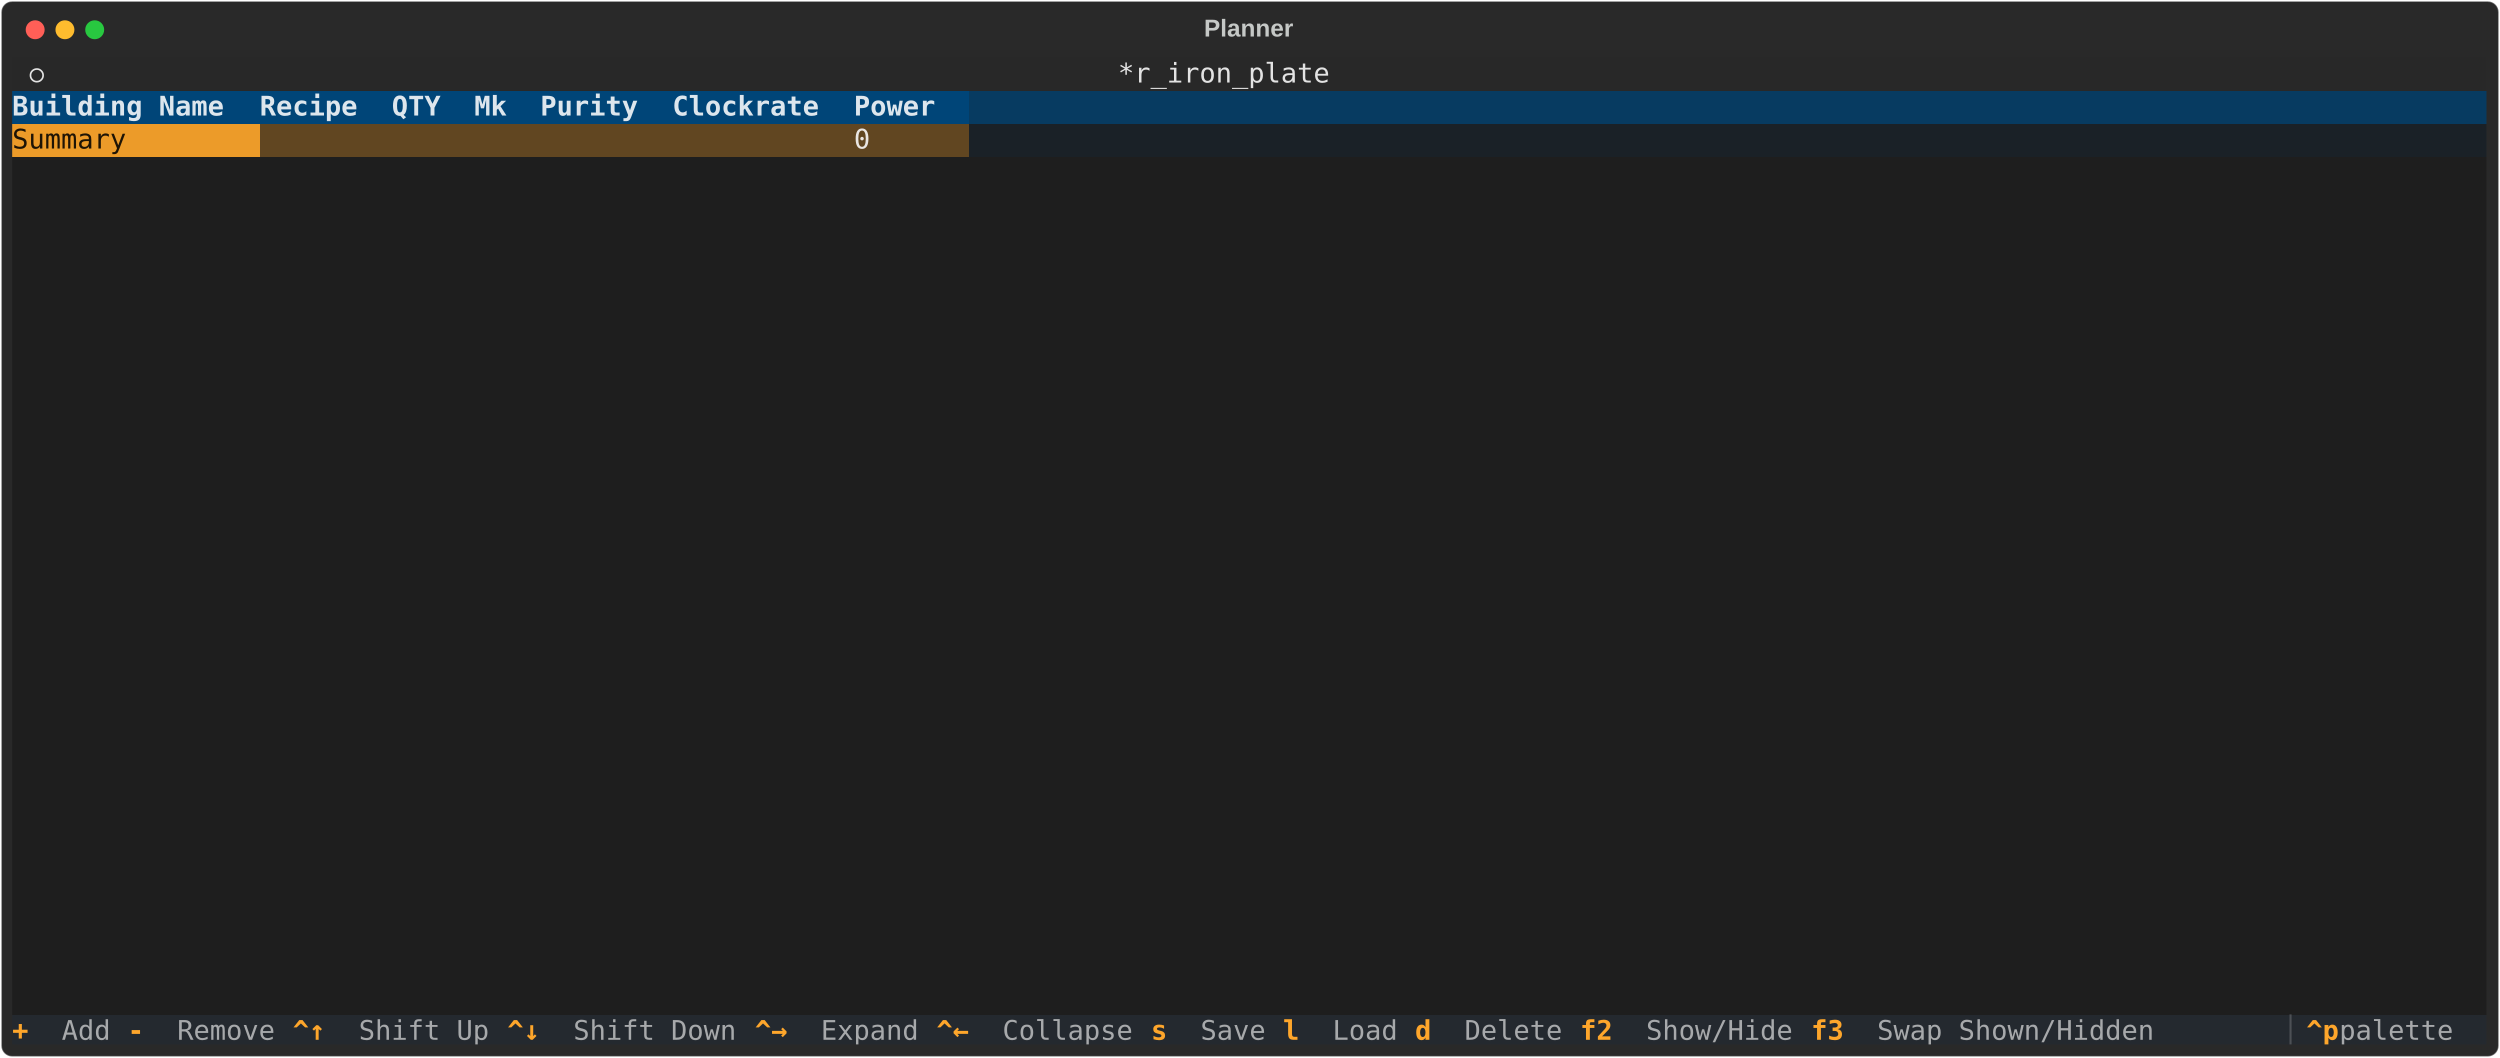
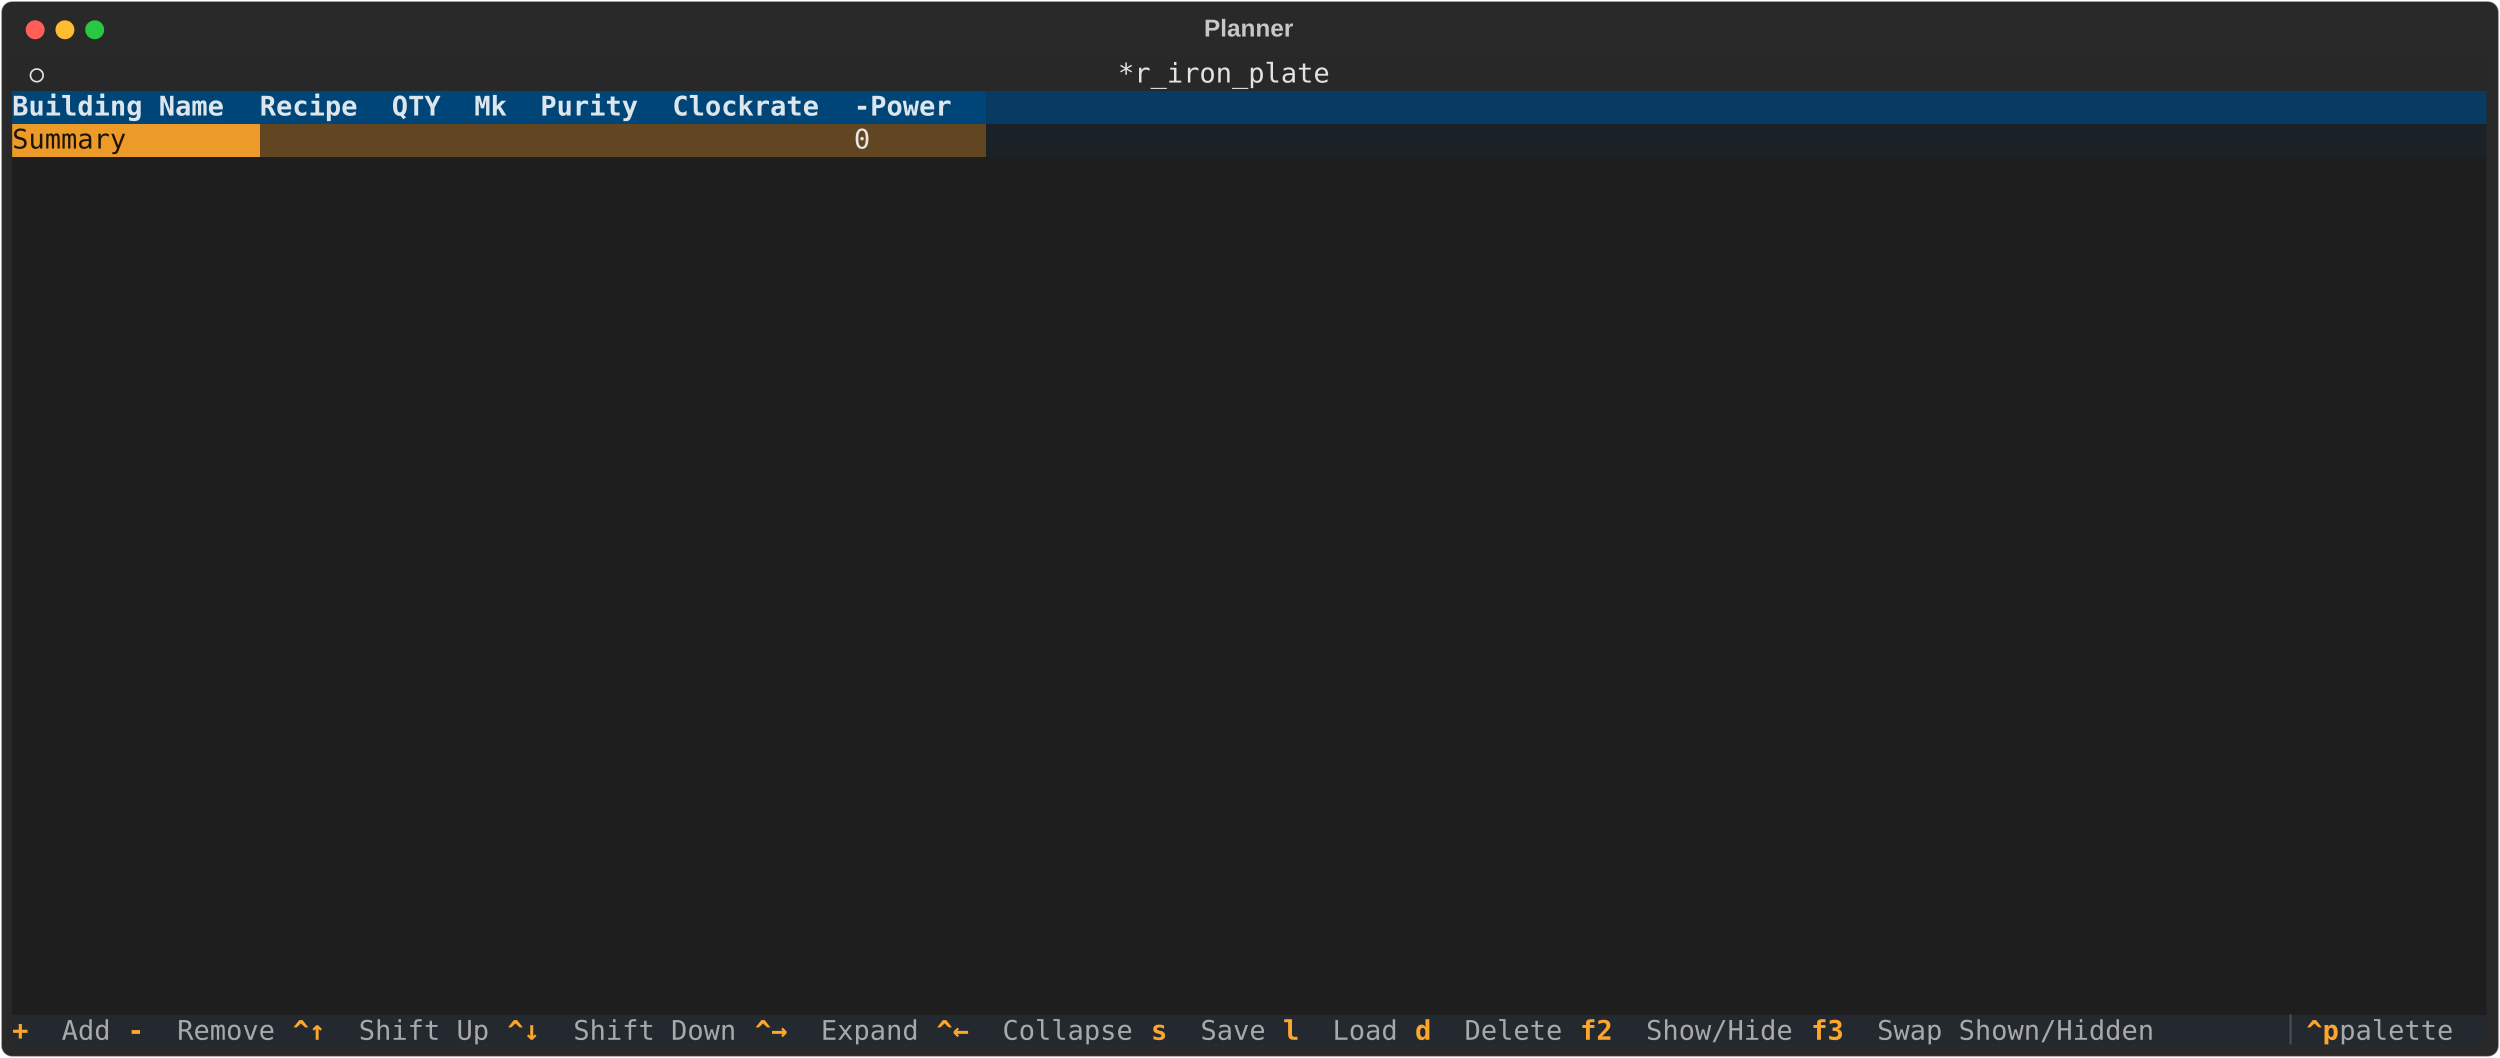
<svg xmlns="http://www.w3.org/2000/svg" class="rich-terminal" viewBox="0 0 1848 782.0">
  <style>

    @font-face {
        font-family: "Fira Code";
        src: local("FiraCode-Regular"),
                url("https://cdnjs.cloudflare.com/ajax/libs/firacode/6.2.0/woff2/FiraCode-Regular.woff2") format("woff2"),
                url("https://cdnjs.cloudflare.com/ajax/libs/firacode/6.2.0/woff/FiraCode-Regular.woff") format("woff");
        font-style: normal;
        font-weight: 400;
    }
    @font-face {
        font-family: "Fira Code";
        src: local("FiraCode-Bold"),
                url("https://cdnjs.cloudflare.com/ajax/libs/firacode/6.2.0/woff2/FiraCode-Bold.woff2") format("woff2"),
                url("https://cdnjs.cloudflare.com/ajax/libs/firacode/6.2.0/woff/FiraCode-Bold.woff") format("woff");
        font-style: bold;
        font-weight: 700;
    }

-     .terminal-495987643-matrix {
+     .terminal-1562782664-matrix {
        font-family: Fira Code, monospace;
        font-size: 20px;
        line-height: 24.4px;
        font-variant-east-asian: full-width;
    }

-     .terminal-495987643-title {
+     .terminal-1562782664-title {
        font-size: 18px;
        font-weight: bold;
        font-family: arial;
    }

-     .terminal-495987643-r1 { fill: #c5c8c6 }
- .terminal-495987643-r2 { fill: #e3e3e3 }
- .terminal-495987643-r3 { fill: #dde6ed;font-weight: bold }
- .terminal-495987643-r4 { fill: #dde6ed }
- .terminal-495987643-r5 { fill: #1e1405 }
- .terminal-495987643-r6 { fill: #eae6e2 }
- .terminal-495987643-r7 { fill: #e1e2e3 }
- .terminal-495987643-r8 { fill: #e1e1e1 }
- .terminal-495987643-r9 { fill: #fea62b;font-weight: bold }
- .terminal-495987643-r10 { fill: #a7a9ab }
- .terminal-495987643-r11 { fill: #e2e3e3 }
- .terminal-495987643-r12 { fill: #4c5055 }
+     .terminal-1562782664-r1 { fill: #c5c8c6 }
+ .terminal-1562782664-r2 { fill: #e3e3e3 }
+ .terminal-1562782664-r3 { fill: #dde6ed;font-weight: bold }
+ .terminal-1562782664-r4 { fill: #dde6ed }
+ .terminal-1562782664-r5 { fill: #1e1405 }
+ .terminal-1562782664-r6 { fill: #eae6e2 }
+ .terminal-1562782664-r7 { fill: #e1e2e3 }
+ .terminal-1562782664-r8 { fill: #e1e1e1 }
+ .terminal-1562782664-r9 { fill: #fea62b;font-weight: bold }
+ .terminal-1562782664-r10 { fill: #a7a9ab }
+ .terminal-1562782664-r11 { fill: #e2e3e3 }
+ .terminal-1562782664-r12 { fill: #4c5055 }
    </style>
  <defs>
-     <clipPath id="terminal-495987643-clip-terminal">
+     <clipPath id="terminal-1562782664-clip-terminal">
      <rect x="0" y="0" width="1829.0" height="731.0" />
    </clipPath>
-     <clipPath id="terminal-495987643-line-0">
+     <clipPath id="terminal-1562782664-line-0">
      <rect x="0" y="1.5" width="1830" height="24.65" />
    </clipPath>
-     <clipPath id="terminal-495987643-line-1">
+     <clipPath id="terminal-1562782664-line-1">
      <rect x="0" y="25.9" width="1830" height="24.65" />
    </clipPath>
-     <clipPath id="terminal-495987643-line-2">
+     <clipPath id="terminal-1562782664-line-2">
      <rect x="0" y="50.3" width="1830" height="24.65" />
    </clipPath>
-     <clipPath id="terminal-495987643-line-3">
+     <clipPath id="terminal-1562782664-line-3">
      <rect x="0" y="74.7" width="1830" height="24.65" />
    </clipPath>
-     <clipPath id="terminal-495987643-line-4">
+     <clipPath id="terminal-1562782664-line-4">
      <rect x="0" y="99.1" width="1830" height="24.65" />
    </clipPath>
-     <clipPath id="terminal-495987643-line-5">
+     <clipPath id="terminal-1562782664-line-5">
      <rect x="0" y="123.5" width="1830" height="24.65" />
    </clipPath>
-     <clipPath id="terminal-495987643-line-6">
+     <clipPath id="terminal-1562782664-line-6">
      <rect x="0" y="147.9" width="1830" height="24.65" />
    </clipPath>
-     <clipPath id="terminal-495987643-line-7">
+     <clipPath id="terminal-1562782664-line-7">
      <rect x="0" y="172.3" width="1830" height="24.65" />
    </clipPath>
-     <clipPath id="terminal-495987643-line-8">
+     <clipPath id="terminal-1562782664-line-8">
      <rect x="0" y="196.7" width="1830" height="24.65" />
    </clipPath>
-     <clipPath id="terminal-495987643-line-9">
+     <clipPath id="terminal-1562782664-line-9">
      <rect x="0" y="221.1" width="1830" height="24.65" />
    </clipPath>
-     <clipPath id="terminal-495987643-line-10">
+     <clipPath id="terminal-1562782664-line-10">
      <rect x="0" y="245.5" width="1830" height="24.65" />
    </clipPath>
-     <clipPath id="terminal-495987643-line-11">
+     <clipPath id="terminal-1562782664-line-11">
      <rect x="0" y="269.9" width="1830" height="24.65" />
    </clipPath>
-     <clipPath id="terminal-495987643-line-12">
+     <clipPath id="terminal-1562782664-line-12">
      <rect x="0" y="294.3" width="1830" height="24.65" />
    </clipPath>
-     <clipPath id="terminal-495987643-line-13">
+     <clipPath id="terminal-1562782664-line-13">
      <rect x="0" y="318.7" width="1830" height="24.65" />
    </clipPath>
-     <clipPath id="terminal-495987643-line-14">
+     <clipPath id="terminal-1562782664-line-14">
      <rect x="0" y="343.1" width="1830" height="24.65" />
    </clipPath>
-     <clipPath id="terminal-495987643-line-15">
+     <clipPath id="terminal-1562782664-line-15">
      <rect x="0" y="367.5" width="1830" height="24.65" />
    </clipPath>
-     <clipPath id="terminal-495987643-line-16">
+     <clipPath id="terminal-1562782664-line-16">
      <rect x="0" y="391.9" width="1830" height="24.65" />
    </clipPath>
-     <clipPath id="terminal-495987643-line-17">
+     <clipPath id="terminal-1562782664-line-17">
      <rect x="0" y="416.3" width="1830" height="24.65" />
    </clipPath>
-     <clipPath id="terminal-495987643-line-18">
+     <clipPath id="terminal-1562782664-line-18">
      <rect x="0" y="440.7" width="1830" height="24.65" />
    </clipPath>
-     <clipPath id="terminal-495987643-line-19">
+     <clipPath id="terminal-1562782664-line-19">
      <rect x="0" y="465.1" width="1830" height="24.65" />
    </clipPath>
-     <clipPath id="terminal-495987643-line-20">
+     <clipPath id="terminal-1562782664-line-20">
      <rect x="0" y="489.5" width="1830" height="24.65" />
    </clipPath>
-     <clipPath id="terminal-495987643-line-21">
+     <clipPath id="terminal-1562782664-line-21">
      <rect x="0" y="513.9" width="1830" height="24.65" />
    </clipPath>
-     <clipPath id="terminal-495987643-line-22">
+     <clipPath id="terminal-1562782664-line-22">
      <rect x="0" y="538.3" width="1830" height="24.65" />
    </clipPath>
-     <clipPath id="terminal-495987643-line-23">
+     <clipPath id="terminal-1562782664-line-23">
      <rect x="0" y="562.7" width="1830" height="24.65" />
    </clipPath>
-     <clipPath id="terminal-495987643-line-24">
+     <clipPath id="terminal-1562782664-line-24">
      <rect x="0" y="587.1" width="1830" height="24.65" />
    </clipPath>
-     <clipPath id="terminal-495987643-line-25">
+     <clipPath id="terminal-1562782664-line-25">
      <rect x="0" y="611.5" width="1830" height="24.65" />
    </clipPath>
-     <clipPath id="terminal-495987643-line-26">
+     <clipPath id="terminal-1562782664-line-26">
      <rect x="0" y="635.9" width="1830" height="24.65" />
    </clipPath>
-     <clipPath id="terminal-495987643-line-27">
+     <clipPath id="terminal-1562782664-line-27">
      <rect x="0" y="660.3" width="1830" height="24.65" />
    </clipPath>
-     <clipPath id="terminal-495987643-line-28">
+     <clipPath id="terminal-1562782664-line-28">
      <rect x="0" y="684.7" width="1830" height="24.65" />
    </clipPath>
  </defs>
  <rect fill="#292929" stroke="rgba(255,255,255,0.35)" stroke-width="1" x="1" y="1" width="1846" height="780" rx="8" />
-   <text class="terminal-495987643-title" fill="#c5c8c6" text-anchor="middle" x="923" y="27">Planner</text>
+   <text class="terminal-1562782664-title" fill="#c5c8c6" text-anchor="middle" x="923" y="27">Planner</text>
  <g transform="translate(26,22)">
    <circle cx="0" cy="0" r="7" fill="#ff5f57" />
    <circle cx="22" cy="0" r="7" fill="#febc2e" />
    <circle cx="44" cy="0" r="7" fill="#28c840" />
  </g>
-   <g transform="translate(9, 41)" clip-path="url(#terminal-495987643-clip-terminal)">
+   <g transform="translate(9, 41)" clip-path="url(#terminal-1562782664-clip-terminal)">
    <rect fill="#282828" x="0" y="1.5" width="12.2" height="24.65" shape-rendering="crispEdges" />
    <rect fill="#282828" x="12.2" y="1.5" width="12.2" height="24.65" shape-rendering="crispEdges" />
    <rect fill="#282828" x="24.4" y="1.5" width="793" height="24.65" shape-rendering="crispEdges" />
    <rect fill="#282828" x="817.4" y="1.5" width="158.6" height="24.65" shape-rendering="crispEdges" />
    <rect fill="#282828" x="976" y="1.5" width="744.2" height="24.65" shape-rendering="crispEdges" />
    <rect fill="#282828" x="1720.2" y="1.5" width="0" height="24.65" shape-rendering="crispEdges" />
    <rect fill="#282828" x="1720.2" y="1.5" width="109.8" height="24.65" shape-rendering="crispEdges" />
    <rect fill="#004578" x="0" y="25.9" width="183" height="24.65" shape-rendering="crispEdges" />
    <rect fill="#004578" x="183" y="25.9" width="97.6" height="24.65" shape-rendering="crispEdges" />
    <rect fill="#004578" x="280.6" y="25.9" width="61" height="24.65" shape-rendering="crispEdges" />
    <rect fill="#004578" x="341.6" y="25.9" width="48.8" height="24.65" shape-rendering="crispEdges" />
    <rect fill="#004578" x="390.4" y="25.9" width="97.6" height="24.65" shape-rendering="crispEdges" />
    <rect fill="#004578" x="488" y="25.9" width="134.2" height="24.65" shape-rendering="crispEdges" />
-     <rect fill="#004578" x="622.2" y="25.9" width="85.4" height="24.65" shape-rendering="crispEdges" />
-     <rect fill="#073b61" x="707.6" y="25.9" width="1122.4" height="24.65" shape-rendering="crispEdges" />
+     <rect fill="#004578" x="622.2" y="25.9" width="97.6" height="24.65" shape-rendering="crispEdges" />
+     <rect fill="#073b61" x="719.8" y="25.9" width="1110.2" height="24.65" shape-rendering="crispEdges" />
    <rect fill="#ec9b29" x="0" y="50.3" width="183" height="24.65" shape-rendering="crispEdges" />
    <rect fill="#614621" x="183" y="50.3" width="97.6" height="24.65" shape-rendering="crispEdges" />
    <rect fill="#614621" x="280.6" y="50.3" width="61" height="24.65" shape-rendering="crispEdges" />
    <rect fill="#614621" x="341.6" y="50.3" width="48.8" height="24.65" shape-rendering="crispEdges" />
    <rect fill="#614621" x="390.4" y="50.3" width="97.6" height="24.65" shape-rendering="crispEdges" />
    <rect fill="#614621" x="488" y="50.3" width="134.2" height="24.65" shape-rendering="crispEdges" />
-     <rect fill="#614621" x="622.2" y="50.3" width="85.4" height="24.65" shape-rendering="crispEdges" />
-     <rect fill="#1a2127" x="707.6" y="50.3" width="1122.4" height="24.65" shape-rendering="crispEdges" />
+     <rect fill="#614621" x="622.2" y="50.3" width="97.6" height="24.65" shape-rendering="crispEdges" />
+     <rect fill="#1a2127" x="719.8" y="50.3" width="1110.2" height="24.65" shape-rendering="crispEdges" />
    <rect fill="#1e1e1e" x="0" y="74.7" width="1830" height="24.65" shape-rendering="crispEdges" />
    <rect fill="#1e1e1e" x="0" y="99.1" width="1830" height="24.65" shape-rendering="crispEdges" />
    <rect fill="#1e1e1e" x="0" y="123.5" width="1830" height="24.65" shape-rendering="crispEdges" />
    <rect fill="#1e1e1e" x="0" y="147.9" width="1830" height="24.65" shape-rendering="crispEdges" />
    <rect fill="#1e1e1e" x="0" y="172.3" width="1830" height="24.65" shape-rendering="crispEdges" />
    <rect fill="#1e1e1e" x="0" y="196.7" width="1830" height="24.65" shape-rendering="crispEdges" />
    <rect fill="#1e1e1e" x="0" y="221.1" width="1830" height="24.65" shape-rendering="crispEdges" />
    <rect fill="#1e1e1e" x="0" y="245.5" width="1830" height="24.65" shape-rendering="crispEdges" />
    <rect fill="#1e1e1e" x="0" y="269.9" width="1830" height="24.65" shape-rendering="crispEdges" />
    <rect fill="#1e1e1e" x="0" y="294.3" width="1830" height="24.65" shape-rendering="crispEdges" />
    <rect fill="#1e1e1e" x="0" y="318.7" width="1830" height="24.65" shape-rendering="crispEdges" />
    <rect fill="#1e1e1e" x="0" y="343.1" width="1830" height="24.65" shape-rendering="crispEdges" />
    <rect fill="#1e1e1e" x="0" y="367.5" width="1830" height="24.65" shape-rendering="crispEdges" />
    <rect fill="#1e1e1e" x="0" y="391.9" width="1830" height="24.65" shape-rendering="crispEdges" />
    <rect fill="#1e1e1e" x="0" y="416.3" width="1830" height="24.65" shape-rendering="crispEdges" />
    <rect fill="#1e1e1e" x="0" y="440.7" width="1830" height="24.65" shape-rendering="crispEdges" />
    <rect fill="#1e1e1e" x="0" y="465.1" width="1830" height="24.65" shape-rendering="crispEdges" />
    <rect fill="#1e1e1e" x="0" y="489.5" width="1830" height="24.65" shape-rendering="crispEdges" />
    <rect fill="#1e1e1e" x="0" y="513.9" width="1830" height="24.65" shape-rendering="crispEdges" />
    <rect fill="#1e1e1e" x="0" y="538.3" width="1830" height="24.65" shape-rendering="crispEdges" />
    <rect fill="#1e1e1e" x="0" y="562.7" width="1830" height="24.65" shape-rendering="crispEdges" />
    <rect fill="#1e1e1e" x="0" y="587.1" width="1830" height="24.65" shape-rendering="crispEdges" />
    <rect fill="#1e1e1e" x="0" y="611.5" width="1830" height="24.65" shape-rendering="crispEdges" />
    <rect fill="#1e1e1e" x="0" y="635.9" width="1830" height="24.65" shape-rendering="crispEdges" />
    <rect fill="#1e1e1e" x="0" y="660.3" width="1830" height="24.65" shape-rendering="crispEdges" />
    <rect fill="#1e1e1e" x="0" y="684.7" width="1830" height="24.65" shape-rendering="crispEdges" />
    <rect fill="#24292f" x="0" y="709.1" width="36.6" height="24.65" shape-rendering="crispEdges" />
    <rect fill="#24292f" x="36.6" y="709.1" width="48.8" height="24.65" shape-rendering="crispEdges" />
    <rect fill="#24292f" x="85.4" y="709.1" width="36.6" height="24.65" shape-rendering="crispEdges" />
    <rect fill="#24292f" x="122" y="709.1" width="85.4" height="24.65" shape-rendering="crispEdges" />
    <rect fill="#24292f" x="207.4" y="709.1" width="48.8" height="24.65" shape-rendering="crispEdges" />
    <rect fill="#24292f" x="256.2" y="709.1" width="109.8" height="24.65" shape-rendering="crispEdges" />
    <rect fill="#24292f" x="366" y="709.1" width="48.8" height="24.65" shape-rendering="crispEdges" />
    <rect fill="#24292f" x="414.8" y="709.1" width="134.2" height="24.65" shape-rendering="crispEdges" />
    <rect fill="#24292f" x="549" y="709.1" width="48.8" height="24.65" shape-rendering="crispEdges" />
    <rect fill="#24292f" x="597.8" y="709.1" width="85.4" height="24.65" shape-rendering="crispEdges" />
    <rect fill="#24292f" x="683.2" y="709.1" width="48.8" height="24.65" shape-rendering="crispEdges" />
    <rect fill="#24292f" x="732" y="709.1" width="109.8" height="24.65" shape-rendering="crispEdges" />
    <rect fill="#24292f" x="841.8" y="709.1" width="36.6" height="24.65" shape-rendering="crispEdges" />
    <rect fill="#24292f" x="878.4" y="709.1" width="61" height="24.65" shape-rendering="crispEdges" />
    <rect fill="#24292f" x="939.4" y="709.1" width="36.6" height="24.65" shape-rendering="crispEdges" />
    <rect fill="#24292f" x="976" y="709.1" width="61" height="24.65" shape-rendering="crispEdges" />
    <rect fill="#24292f" x="1037" y="709.1" width="36.6" height="24.65" shape-rendering="crispEdges" />
    <rect fill="#24292f" x="1073.6" y="709.1" width="85.4" height="24.65" shape-rendering="crispEdges" />
    <rect fill="#24292f" x="1159" y="709.1" width="48.8" height="24.65" shape-rendering="crispEdges" />
    <rect fill="#24292f" x="1207.8" y="709.1" width="122" height="24.65" shape-rendering="crispEdges" />
    <rect fill="#24292f" x="1329.8" y="709.1" width="48.8" height="24.65" shape-rendering="crispEdges" />
    <rect fill="#24292f" x="1378.6" y="709.1" width="219.6" height="24.65" shape-rendering="crispEdges" />
    <rect fill="#24292f" x="1598.2" y="709.1" width="85.4" height="24.65" shape-rendering="crispEdges" />
    <rect fill="#24292f" x="1683.6" y="709.1" width="12.2" height="24.65" shape-rendering="crispEdges" />
    <rect fill="#24292f" x="1695.8" y="709.1" width="24.4" height="24.65" shape-rendering="crispEdges" />
    <rect fill="#24292f" x="1720.2" y="709.1" width="97.6" height="24.65" shape-rendering="crispEdges" />
    <rect fill="#24292f" x="1817.8" y="709.1" width="12.2" height="24.65" shape-rendering="crispEdges" />
-     <g class="terminal-495987643-matrix">
-       <text class="terminal-495987643-r2" x="12.2" y="20" textLength="12.2" clip-path="url(#terminal-495987643-line-0)">⭘</text>
-       <text class="terminal-495987643-r2" x="817.4" y="20" textLength="158.6" clip-path="url(#terminal-495987643-line-0)">*r_iron_plate</text>
-       <text class="terminal-495987643-r1" x="1830" y="20" textLength="12.2" clip-path="url(#terminal-495987643-line-0)">
- </text>
-       <text class="terminal-495987643-r3" x="0" y="44.4" textLength="183" clip-path="url(#terminal-495987643-line-1)"> Building Name </text>
-       <text class="terminal-495987643-r3" x="183" y="44.4" textLength="97.6" clip-path="url(#terminal-495987643-line-1)"> Recipe </text>
-       <text class="terminal-495987643-r3" x="280.6" y="44.4" textLength="61" clip-path="url(#terminal-495987643-line-1)"> QTY </text>
-       <text class="terminal-495987643-r3" x="341.6" y="44.4" textLength="48.8" clip-path="url(#terminal-495987643-line-1)"> Mk </text>
-       <text class="terminal-495987643-r3" x="390.4" y="44.4" textLength="97.6" clip-path="url(#terminal-495987643-line-1)"> Purity </text>
-       <text class="terminal-495987643-r3" x="488" y="44.4" textLength="134.2" clip-path="url(#terminal-495987643-line-1)"> Clockrate </text>
-       <text class="terminal-495987643-r3" x="622.2" y="44.4" textLength="85.4" clip-path="url(#terminal-495987643-line-1)"> Power </text>
-       <text class="terminal-495987643-r1" x="1830" y="44.4" textLength="12.2" clip-path="url(#terminal-495987643-line-1)">
- </text>
-       <text class="terminal-495987643-r5" x="0" y="68.8" textLength="183" clip-path="url(#terminal-495987643-line-2)"> Summary       </text>
-       <text class="terminal-495987643-r6" x="622.2" y="68.8" textLength="85.4" clip-path="url(#terminal-495987643-line-2)">     0 </text>
-       <text class="terminal-495987643-r1" x="1830" y="68.8" textLength="12.2" clip-path="url(#terminal-495987643-line-2)">
- </text>
-       <text class="terminal-495987643-r1" x="1830" y="93.2" textLength="12.2" clip-path="url(#terminal-495987643-line-3)">
- </text>
-       <text class="terminal-495987643-r1" x="1830" y="117.6" textLength="12.2" clip-path="url(#terminal-495987643-line-4)">
- </text>
-       <text class="terminal-495987643-r1" x="1830" y="142" textLength="12.2" clip-path="url(#terminal-495987643-line-5)">
- </text>
-       <text class="terminal-495987643-r1" x="1830" y="166.4" textLength="12.2" clip-path="url(#terminal-495987643-line-6)">
- </text>
-       <text class="terminal-495987643-r1" x="1830" y="190.8" textLength="12.2" clip-path="url(#terminal-495987643-line-7)">
- </text>
-       <text class="terminal-495987643-r1" x="1830" y="215.2" textLength="12.2" clip-path="url(#terminal-495987643-line-8)">
- </text>
-       <text class="terminal-495987643-r1" x="1830" y="239.6" textLength="12.2" clip-path="url(#terminal-495987643-line-9)">
- </text>
-       <text class="terminal-495987643-r1" x="1830" y="264" textLength="12.2" clip-path="url(#terminal-495987643-line-10)">
- </text>
-       <text class="terminal-495987643-r1" x="1830" y="288.4" textLength="12.2" clip-path="url(#terminal-495987643-line-11)">
- </text>
-       <text class="terminal-495987643-r1" x="1830" y="312.8" textLength="12.2" clip-path="url(#terminal-495987643-line-12)">
- </text>
-       <text class="terminal-495987643-r1" x="1830" y="337.2" textLength="12.2" clip-path="url(#terminal-495987643-line-13)">
- </text>
-       <text class="terminal-495987643-r1" x="1830" y="361.6" textLength="12.2" clip-path="url(#terminal-495987643-line-14)">
- </text>
-       <text class="terminal-495987643-r1" x="1830" y="386" textLength="12.2" clip-path="url(#terminal-495987643-line-15)">
- </text>
-       <text class="terminal-495987643-r1" x="1830" y="410.4" textLength="12.2" clip-path="url(#terminal-495987643-line-16)">
- </text>
-       <text class="terminal-495987643-r1" x="1830" y="434.8" textLength="12.2" clip-path="url(#terminal-495987643-line-17)">
- </text>
-       <text class="terminal-495987643-r1" x="1830" y="459.2" textLength="12.2" clip-path="url(#terminal-495987643-line-18)">
- </text>
-       <text class="terminal-495987643-r1" x="1830" y="483.6" textLength="12.2" clip-path="url(#terminal-495987643-line-19)">
- </text>
-       <text class="terminal-495987643-r1" x="1830" y="508" textLength="12.2" clip-path="url(#terminal-495987643-line-20)">
- </text>
-       <text class="terminal-495987643-r1" x="1830" y="532.4" textLength="12.2" clip-path="url(#terminal-495987643-line-21)">
- </text>
-       <text class="terminal-495987643-r1" x="1830" y="556.8" textLength="12.2" clip-path="url(#terminal-495987643-line-22)">
- </text>
-       <text class="terminal-495987643-r1" x="1830" y="581.2" textLength="12.2" clip-path="url(#terminal-495987643-line-23)">
- </text>
-       <text class="terminal-495987643-r1" x="1830" y="605.6" textLength="12.2" clip-path="url(#terminal-495987643-line-24)">
- </text>
-       <text class="terminal-495987643-r1" x="1830" y="630" textLength="12.2" clip-path="url(#terminal-495987643-line-25)">
- </text>
-       <text class="terminal-495987643-r1" x="1830" y="654.4" textLength="12.2" clip-path="url(#terminal-495987643-line-26)">
- </text>
-       <text class="terminal-495987643-r1" x="1830" y="678.8" textLength="12.2" clip-path="url(#terminal-495987643-line-27)">
- </text>
-       <text class="terminal-495987643-r1" x="1830" y="703.2" textLength="12.2" clip-path="url(#terminal-495987643-line-28)">
- </text>
-       <text class="terminal-495987643-r9" x="0" y="727.6" textLength="36.6" clip-path="url(#terminal-495987643-line-29)"> + </text>
-       <text class="terminal-495987643-r10" x="36.6" y="727.6" textLength="48.8" clip-path="url(#terminal-495987643-line-29)">Add </text>
-       <text class="terminal-495987643-r9" x="85.4" y="727.6" textLength="36.6" clip-path="url(#terminal-495987643-line-29)"> - </text>
-       <text class="terminal-495987643-r10" x="122" y="727.6" textLength="85.4" clip-path="url(#terminal-495987643-line-29)">Remove </text>
-       <text class="terminal-495987643-r9" x="207.4" y="727.6" textLength="48.8" clip-path="url(#terminal-495987643-line-29)"> ^↑ </text>
-       <text class="terminal-495987643-r10" x="256.2" y="727.6" textLength="109.8" clip-path="url(#terminal-495987643-line-29)">Shift Up </text>
-       <text class="terminal-495987643-r9" x="366" y="727.6" textLength="48.8" clip-path="url(#terminal-495987643-line-29)"> ^↓ </text>
-       <text class="terminal-495987643-r10" x="414.8" y="727.6" textLength="134.2" clip-path="url(#terminal-495987643-line-29)">Shift Down </text>
-       <text class="terminal-495987643-r9" x="549" y="727.6" textLength="48.8" clip-path="url(#terminal-495987643-line-29)"> ^→ </text>
-       <text class="terminal-495987643-r10" x="597.8" y="727.6" textLength="85.4" clip-path="url(#terminal-495987643-line-29)">Expand </text>
-       <text class="terminal-495987643-r9" x="683.2" y="727.6" textLength="48.8" clip-path="url(#terminal-495987643-line-29)"> ^← </text>
-       <text class="terminal-495987643-r10" x="732" y="727.6" textLength="109.8" clip-path="url(#terminal-495987643-line-29)">Collapse </text>
-       <text class="terminal-495987643-r9" x="841.8" y="727.6" textLength="36.6" clip-path="url(#terminal-495987643-line-29)"> s </text>
-       <text class="terminal-495987643-r10" x="878.4" y="727.6" textLength="61" clip-path="url(#terminal-495987643-line-29)">Save </text>
-       <text class="terminal-495987643-r9" x="939.4" y="727.6" textLength="36.6" clip-path="url(#terminal-495987643-line-29)"> l </text>
-       <text class="terminal-495987643-r10" x="976" y="727.6" textLength="61" clip-path="url(#terminal-495987643-line-29)">Load </text>
-       <text class="terminal-495987643-r9" x="1037" y="727.6" textLength="36.6" clip-path="url(#terminal-495987643-line-29)"> d </text>
-       <text class="terminal-495987643-r10" x="1073.6" y="727.6" textLength="85.4" clip-path="url(#terminal-495987643-line-29)">Delete </text>
-       <text class="terminal-495987643-r9" x="1159" y="727.6" textLength="48.8" clip-path="url(#terminal-495987643-line-29)"> f2 </text>
-       <text class="terminal-495987643-r10" x="1207.8" y="727.6" textLength="122" clip-path="url(#terminal-495987643-line-29)">Show/Hide </text>
-       <text class="terminal-495987643-r9" x="1329.8" y="727.6" textLength="48.8" clip-path="url(#terminal-495987643-line-29)"> f3 </text>
-       <text class="terminal-495987643-r10" x="1378.6" y="727.6" textLength="219.6" clip-path="url(#terminal-495987643-line-29)">Swap Shown/Hidden </text>
-       <text class="terminal-495987643-r12" x="1683.6" y="727.6" textLength="12.2" clip-path="url(#terminal-495987643-line-29)">▏</text>
-       <text class="terminal-495987643-r9" x="1695.8" y="727.6" textLength="24.4" clip-path="url(#terminal-495987643-line-29)">^p</text>
-       <text class="terminal-495987643-r10" x="1720.2" y="727.6" textLength="97.6" clip-path="url(#terminal-495987643-line-29)"> palette</text>
+     <g class="terminal-1562782664-matrix">
+       <text class="terminal-1562782664-r2" x="12.2" y="20" textLength="12.2" clip-path="url(#terminal-1562782664-line-0)">⭘</text>
+       <text class="terminal-1562782664-r2" x="817.4" y="20" textLength="158.6" clip-path="url(#terminal-1562782664-line-0)">*r_iron_plate</text>
+       <text class="terminal-1562782664-r1" x="1830" y="20" textLength="12.2" clip-path="url(#terminal-1562782664-line-0)">
+ </text>
+       <text class="terminal-1562782664-r3" x="0" y="44.4" textLength="183" clip-path="url(#terminal-1562782664-line-1)"> Building Name </text>
+       <text class="terminal-1562782664-r3" x="183" y="44.4" textLength="97.6" clip-path="url(#terminal-1562782664-line-1)"> Recipe </text>
+       <text class="terminal-1562782664-r3" x="280.6" y="44.4" textLength="61" clip-path="url(#terminal-1562782664-line-1)"> QTY </text>
+       <text class="terminal-1562782664-r3" x="341.6" y="44.4" textLength="48.8" clip-path="url(#terminal-1562782664-line-1)"> Mk </text>
+       <text class="terminal-1562782664-r3" x="390.4" y="44.4" textLength="97.6" clip-path="url(#terminal-1562782664-line-1)"> Purity </text>
+       <text class="terminal-1562782664-r3" x="488" y="44.4" textLength="134.2" clip-path="url(#terminal-1562782664-line-1)"> Clockrate </text>
+       <text class="terminal-1562782664-r3" x="622.2" y="44.4" textLength="97.6" clip-path="url(#terminal-1562782664-line-1)"> -Power </text>
+       <text class="terminal-1562782664-r1" x="1830" y="44.4" textLength="12.2" clip-path="url(#terminal-1562782664-line-1)">
+ </text>
+       <text class="terminal-1562782664-r5" x="0" y="68.8" textLength="183" clip-path="url(#terminal-1562782664-line-2)"> Summary       </text>
+       <text class="terminal-1562782664-r6" x="622.2" y="68.8" textLength="97.6" clip-path="url(#terminal-1562782664-line-2)">      0 </text>
+       <text class="terminal-1562782664-r1" x="1830" y="68.8" textLength="12.2" clip-path="url(#terminal-1562782664-line-2)">
+ </text>
+       <text class="terminal-1562782664-r1" x="1830" y="93.2" textLength="12.2" clip-path="url(#terminal-1562782664-line-3)">
+ </text>
+       <text class="terminal-1562782664-r1" x="1830" y="117.6" textLength="12.2" clip-path="url(#terminal-1562782664-line-4)">
+ </text>
+       <text class="terminal-1562782664-r1" x="1830" y="142" textLength="12.2" clip-path="url(#terminal-1562782664-line-5)">
+ </text>
+       <text class="terminal-1562782664-r1" x="1830" y="166.4" textLength="12.2" clip-path="url(#terminal-1562782664-line-6)">
+ </text>
+       <text class="terminal-1562782664-r1" x="1830" y="190.8" textLength="12.2" clip-path="url(#terminal-1562782664-line-7)">
+ </text>
+       <text class="terminal-1562782664-r1" x="1830" y="215.2" textLength="12.2" clip-path="url(#terminal-1562782664-line-8)">
+ </text>
+       <text class="terminal-1562782664-r1" x="1830" y="239.6" textLength="12.2" clip-path="url(#terminal-1562782664-line-9)">
+ </text>
+       <text class="terminal-1562782664-r1" x="1830" y="264" textLength="12.2" clip-path="url(#terminal-1562782664-line-10)">
+ </text>
+       <text class="terminal-1562782664-r1" x="1830" y="288.4" textLength="12.2" clip-path="url(#terminal-1562782664-line-11)">
+ </text>
+       <text class="terminal-1562782664-r1" x="1830" y="312.8" textLength="12.2" clip-path="url(#terminal-1562782664-line-12)">
+ </text>
+       <text class="terminal-1562782664-r1" x="1830" y="337.2" textLength="12.2" clip-path="url(#terminal-1562782664-line-13)">
+ </text>
+       <text class="terminal-1562782664-r1" x="1830" y="361.6" textLength="12.2" clip-path="url(#terminal-1562782664-line-14)">
+ </text>
+       <text class="terminal-1562782664-r1" x="1830" y="386" textLength="12.2" clip-path="url(#terminal-1562782664-line-15)">
+ </text>
+       <text class="terminal-1562782664-r1" x="1830" y="410.4" textLength="12.2" clip-path="url(#terminal-1562782664-line-16)">
+ </text>
+       <text class="terminal-1562782664-r1" x="1830" y="434.8" textLength="12.2" clip-path="url(#terminal-1562782664-line-17)">
+ </text>
+       <text class="terminal-1562782664-r1" x="1830" y="459.2" textLength="12.2" clip-path="url(#terminal-1562782664-line-18)">
+ </text>
+       <text class="terminal-1562782664-r1" x="1830" y="483.6" textLength="12.2" clip-path="url(#terminal-1562782664-line-19)">
+ </text>
+       <text class="terminal-1562782664-r1" x="1830" y="508" textLength="12.2" clip-path="url(#terminal-1562782664-line-20)">
+ </text>
+       <text class="terminal-1562782664-r1" x="1830" y="532.4" textLength="12.2" clip-path="url(#terminal-1562782664-line-21)">
+ </text>
+       <text class="terminal-1562782664-r1" x="1830" y="556.8" textLength="12.2" clip-path="url(#terminal-1562782664-line-22)">
+ </text>
+       <text class="terminal-1562782664-r1" x="1830" y="581.2" textLength="12.2" clip-path="url(#terminal-1562782664-line-23)">
+ </text>
+       <text class="terminal-1562782664-r1" x="1830" y="605.6" textLength="12.2" clip-path="url(#terminal-1562782664-line-24)">
+ </text>
+       <text class="terminal-1562782664-r1" x="1830" y="630" textLength="12.2" clip-path="url(#terminal-1562782664-line-25)">
+ </text>
+       <text class="terminal-1562782664-r1" x="1830" y="654.4" textLength="12.2" clip-path="url(#terminal-1562782664-line-26)">
+ </text>
+       <text class="terminal-1562782664-r1" x="1830" y="678.8" textLength="12.2" clip-path="url(#terminal-1562782664-line-27)">
+ </text>
+       <text class="terminal-1562782664-r1" x="1830" y="703.2" textLength="12.2" clip-path="url(#terminal-1562782664-line-28)">
+ </text>
+       <text class="terminal-1562782664-r9" x="0" y="727.6" textLength="36.6" clip-path="url(#terminal-1562782664-line-29)"> + </text>
+       <text class="terminal-1562782664-r10" x="36.6" y="727.6" textLength="48.8" clip-path="url(#terminal-1562782664-line-29)">Add </text>
+       <text class="terminal-1562782664-r9" x="85.4" y="727.6" textLength="36.6" clip-path="url(#terminal-1562782664-line-29)"> - </text>
+       <text class="terminal-1562782664-r10" x="122" y="727.6" textLength="85.4" clip-path="url(#terminal-1562782664-line-29)">Remove </text>
+       <text class="terminal-1562782664-r9" x="207.4" y="727.6" textLength="48.8" clip-path="url(#terminal-1562782664-line-29)"> ^↑ </text>
+       <text class="terminal-1562782664-r10" x="256.2" y="727.6" textLength="109.8" clip-path="url(#terminal-1562782664-line-29)">Shift Up </text>
+       <text class="terminal-1562782664-r9" x="366" y="727.6" textLength="48.8" clip-path="url(#terminal-1562782664-line-29)"> ^↓ </text>
+       <text class="terminal-1562782664-r10" x="414.8" y="727.6" textLength="134.2" clip-path="url(#terminal-1562782664-line-29)">Shift Down </text>
+       <text class="terminal-1562782664-r9" x="549" y="727.6" textLength="48.8" clip-path="url(#terminal-1562782664-line-29)"> ^→ </text>
+       <text class="terminal-1562782664-r10" x="597.8" y="727.6" textLength="85.4" clip-path="url(#terminal-1562782664-line-29)">Expand </text>
+       <text class="terminal-1562782664-r9" x="683.2" y="727.6" textLength="48.8" clip-path="url(#terminal-1562782664-line-29)"> ^← </text>
+       <text class="terminal-1562782664-r10" x="732" y="727.6" textLength="109.8" clip-path="url(#terminal-1562782664-line-29)">Collapse </text>
+       <text class="terminal-1562782664-r9" x="841.8" y="727.6" textLength="36.6" clip-path="url(#terminal-1562782664-line-29)"> s </text>
+       <text class="terminal-1562782664-r10" x="878.4" y="727.6" textLength="61" clip-path="url(#terminal-1562782664-line-29)">Save </text>
+       <text class="terminal-1562782664-r9" x="939.4" y="727.6" textLength="36.6" clip-path="url(#terminal-1562782664-line-29)"> l </text>
+       <text class="terminal-1562782664-r10" x="976" y="727.6" textLength="61" clip-path="url(#terminal-1562782664-line-29)">Load </text>
+       <text class="terminal-1562782664-r9" x="1037" y="727.6" textLength="36.6" clip-path="url(#terminal-1562782664-line-29)"> d </text>
+       <text class="terminal-1562782664-r10" x="1073.6" y="727.6" textLength="85.4" clip-path="url(#terminal-1562782664-line-29)">Delete </text>
+       <text class="terminal-1562782664-r9" x="1159" y="727.6" textLength="48.8" clip-path="url(#terminal-1562782664-line-29)"> f2 </text>
+       <text class="terminal-1562782664-r10" x="1207.8" y="727.6" textLength="122" clip-path="url(#terminal-1562782664-line-29)">Show/Hide </text>
+       <text class="terminal-1562782664-r9" x="1329.8" y="727.6" textLength="48.8" clip-path="url(#terminal-1562782664-line-29)"> f3 </text>
+       <text class="terminal-1562782664-r10" x="1378.6" y="727.6" textLength="219.6" clip-path="url(#terminal-1562782664-line-29)">Swap Shown/Hidden </text>
+       <text class="terminal-1562782664-r12" x="1683.6" y="727.6" textLength="12.2" clip-path="url(#terminal-1562782664-line-29)">▏</text>
+       <text class="terminal-1562782664-r9" x="1695.8" y="727.6" textLength="24.4" clip-path="url(#terminal-1562782664-line-29)">^p</text>
+       <text class="terminal-1562782664-r10" x="1720.2" y="727.6" textLength="97.6" clip-path="url(#terminal-1562782664-line-29)"> palette</text>
    </g>
  </g>
</svg>
